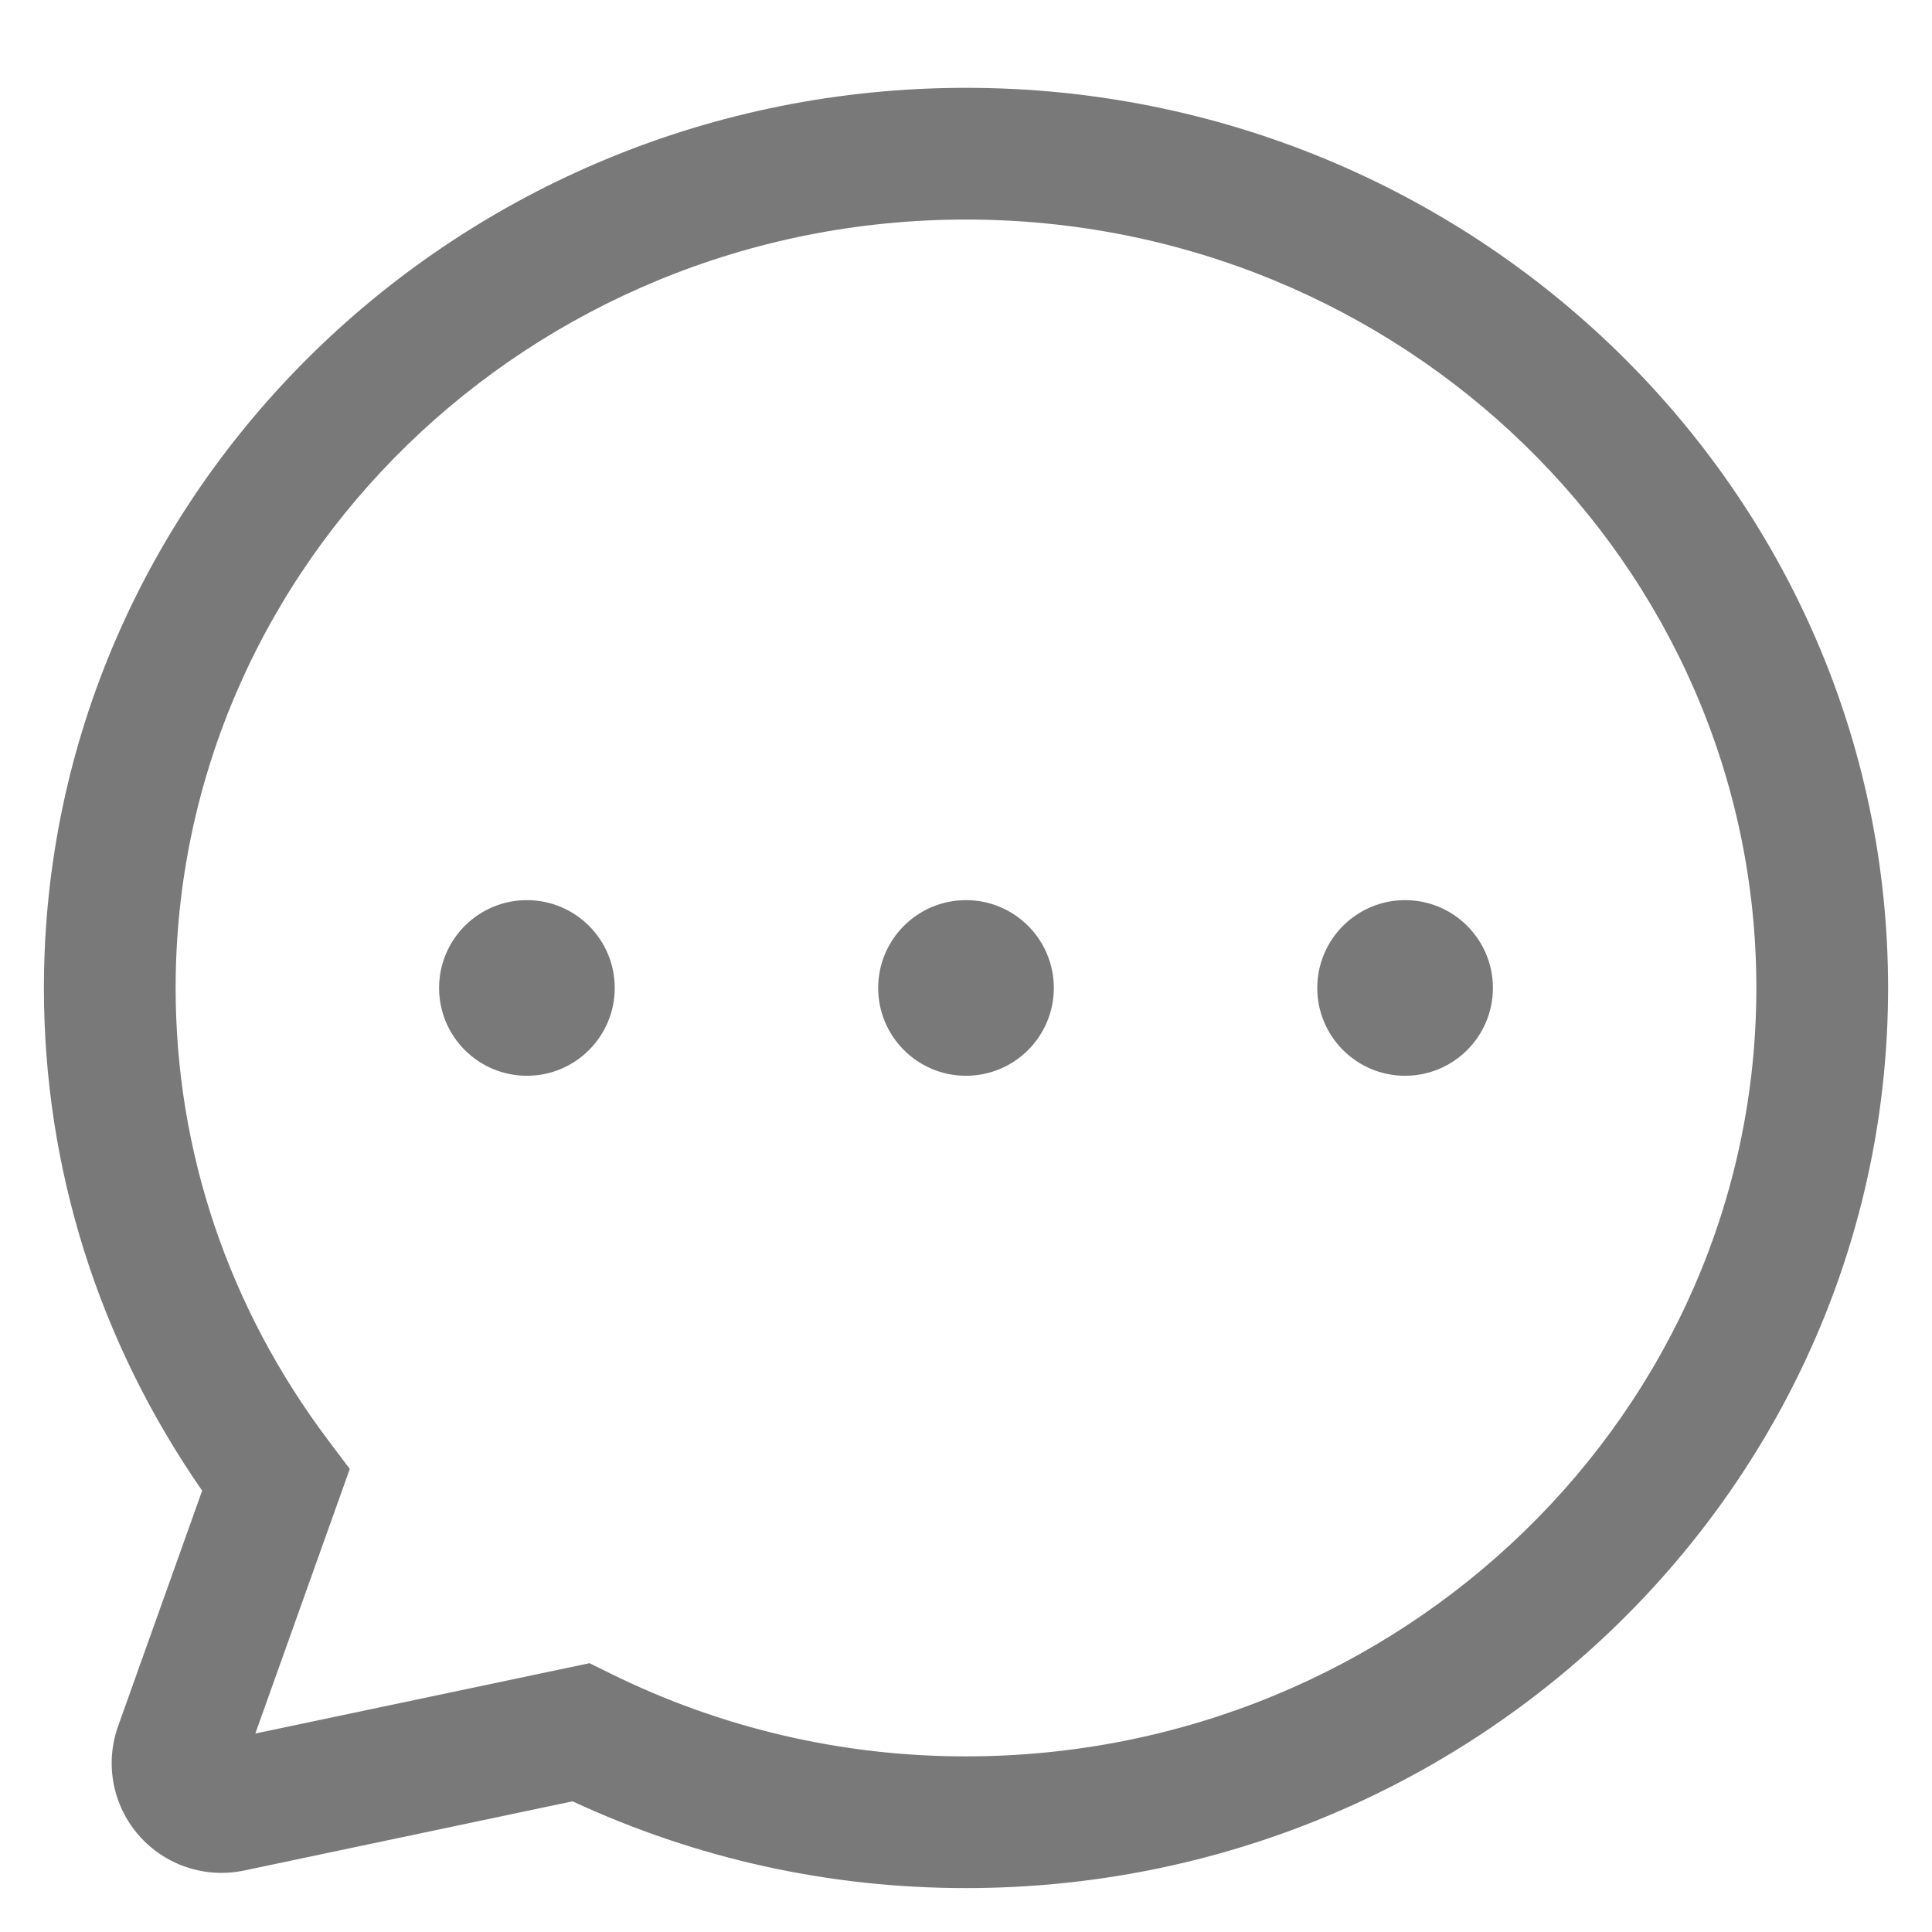
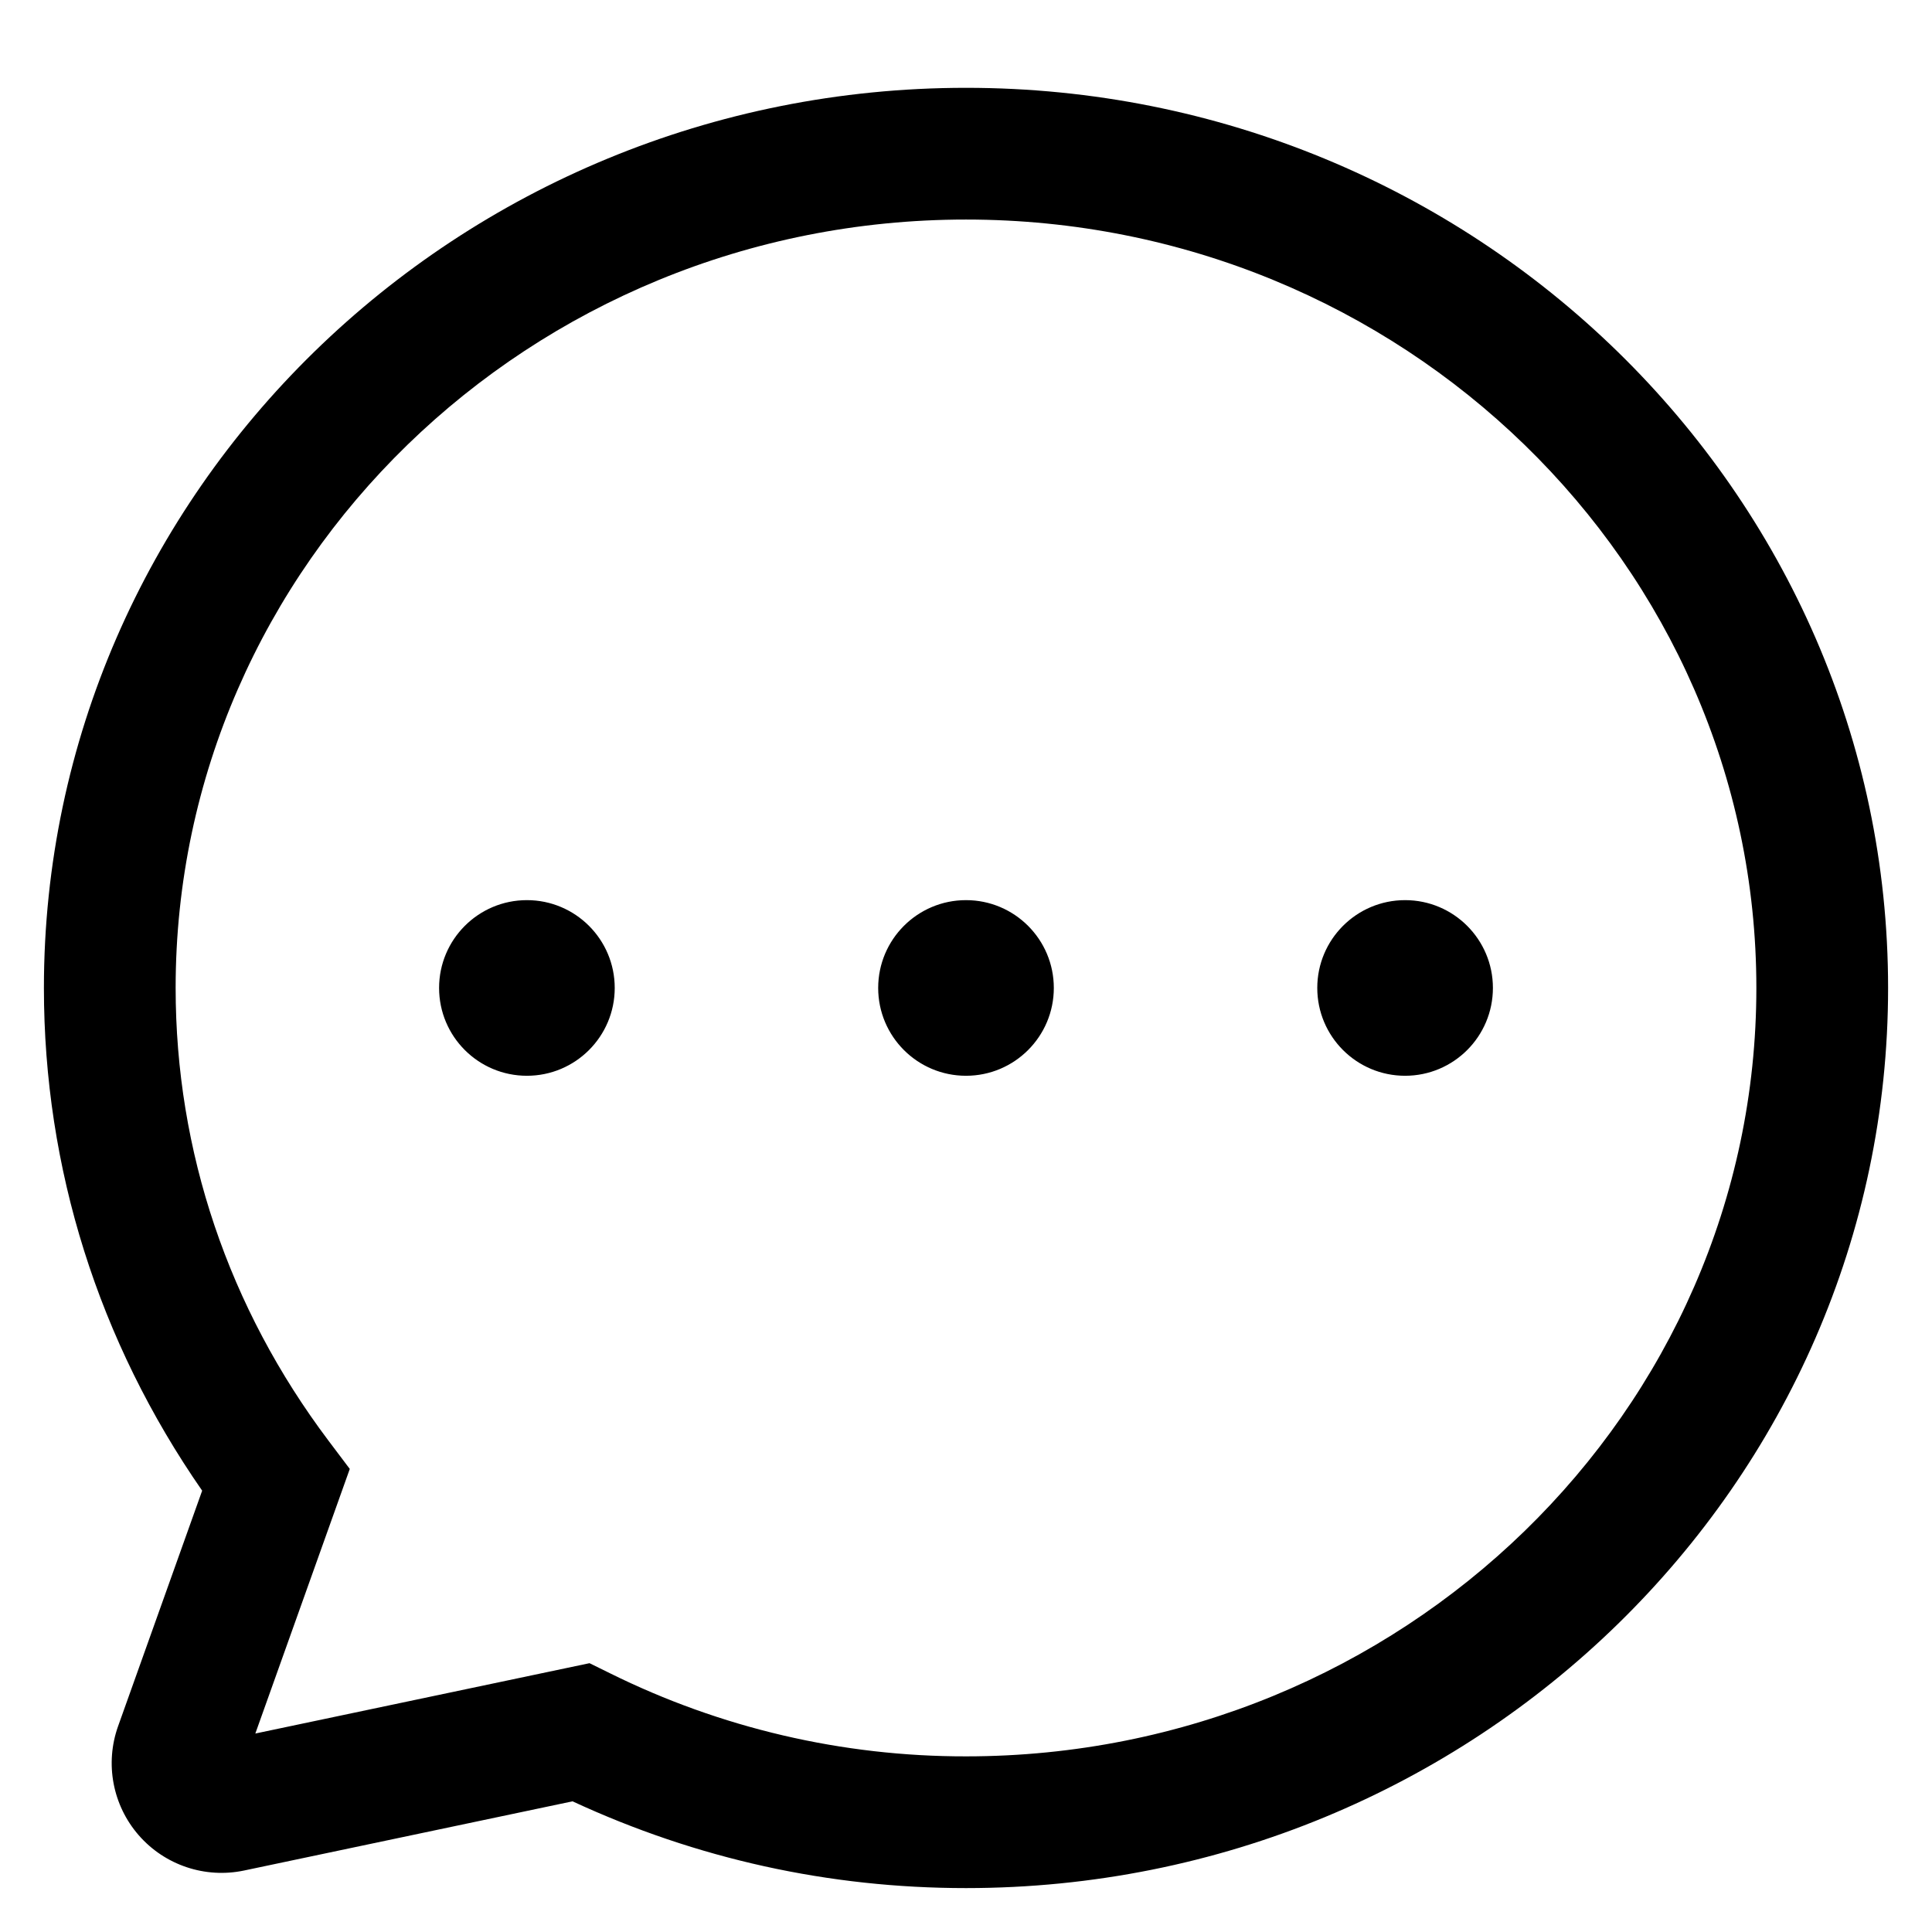
<svg xmlns="http://www.w3.org/2000/svg" t="1661322122918" class="icon" viewBox="0 0 1024 1024" version="1.1" p-id="3942" width="200" height="200">
  <defs>
-     <style type="text/css">@font-face { font-family: feedback-iconfont; src: url("//at.alicdn.com/t/font_1031158_u69w8yhxdu.woff2?t=1630033759944") format("woff2"), url("//at.alicdn.com/t/font_1031158_u69w8yhxdu.woff?t=1630033759944") format("woff"), url("//at.alicdn.com/t/font_1031158_u69w8yhxdu.ttf?t=1630033759944") format("truetype"); }
- </style>
+     <style type="text/css">
+       @font-face {
+         font-family: feedback-iconfont;
+         src: url("//at.alicdn.com/t/font_1031158_u69w8yhxdu.woff2?t=1630033759944") format("woff2"), url("//at.alicdn.com/t/font_1031158_u69w8yhxdu.woff?t=1630033759944") format("woff"), url("//at.alicdn.com/t/font_1031158_u69w8yhxdu.ttf?t=1630033759944") format("truetype");
+       }
+     </style>
  </defs>
-   <path d="M312.46 881.524l10.822 5.329A423.727 423.727 0 0 0 512 930.909c230.982 0 418.909-182.714 418.909-407.273C930.909 299.078 742.982 116.364 512 116.364S93.091 299.078 93.091 523.636c0 86.551 27.997 169.519 80.989 239.919l11.311 15.011-50.06 140.241 177.129-37.283zM512 1000.727c-72.564 0-142.662-15.453-208.547-45.987L129.35 991.418a58.182 58.182 0 0 1-66.746-76.544l44.544-124.788C52.201 710.912 23.273 619.194 23.273 523.636 23.273 260.561 242.525 46.545 512 46.545s488.727 214.016 488.727 477.091S781.475 1000.727 512 1000.727z m-186.182-477.091A46.545 46.545 0 1 1 232.727 523.636 46.545 46.545 0 0 1 325.818 523.636m232.727 0A46.545 46.545 0 1 1 465.455 523.636 46.545 46.545 0 0 1 558.545 523.636m232.727 0A46.545 46.545 0 1 1 698.182 523.636 46.545 46.545 0 0 1 791.273 523.636" fill="#797979" p-id="3943" />
+   <path d="M312.46 881.524l10.822 5.329A423.727 423.727 0 0 0 512 930.909c230.982 0 418.909-182.714 418.909-407.273C930.909 299.078 742.982 116.364 512 116.364S93.091 299.078 93.091 523.636c0 86.551 27.997 169.519 80.989 239.919l11.311 15.011-50.06 140.241 177.129-37.283zM512 1000.727c-72.564 0-142.662-15.453-208.547-45.987L129.35 991.418a58.182 58.182 0 0 1-66.746-76.544l44.544-124.788C52.201 710.912 23.273 619.194 23.273 523.636 23.273 260.561 242.525 46.545 512 46.545s488.727 214.016 488.727 477.091S781.475 1000.727 512 1000.727z m-186.182-477.091A46.545 46.545 0 1 1 232.727 523.636 46.545 46.545 0 0 1 325.818 523.636m232.727 0A46.545 46.545 0 1 1 465.455 523.636 46.545 46.545 0 0 1 558.545 523.636m232.727 0A46.545 46.545 0 1 1 698.182 523.636 46.545 46.545 0 0 1 791.273 523.636" fill="current" p-id="3943" />
</svg>
